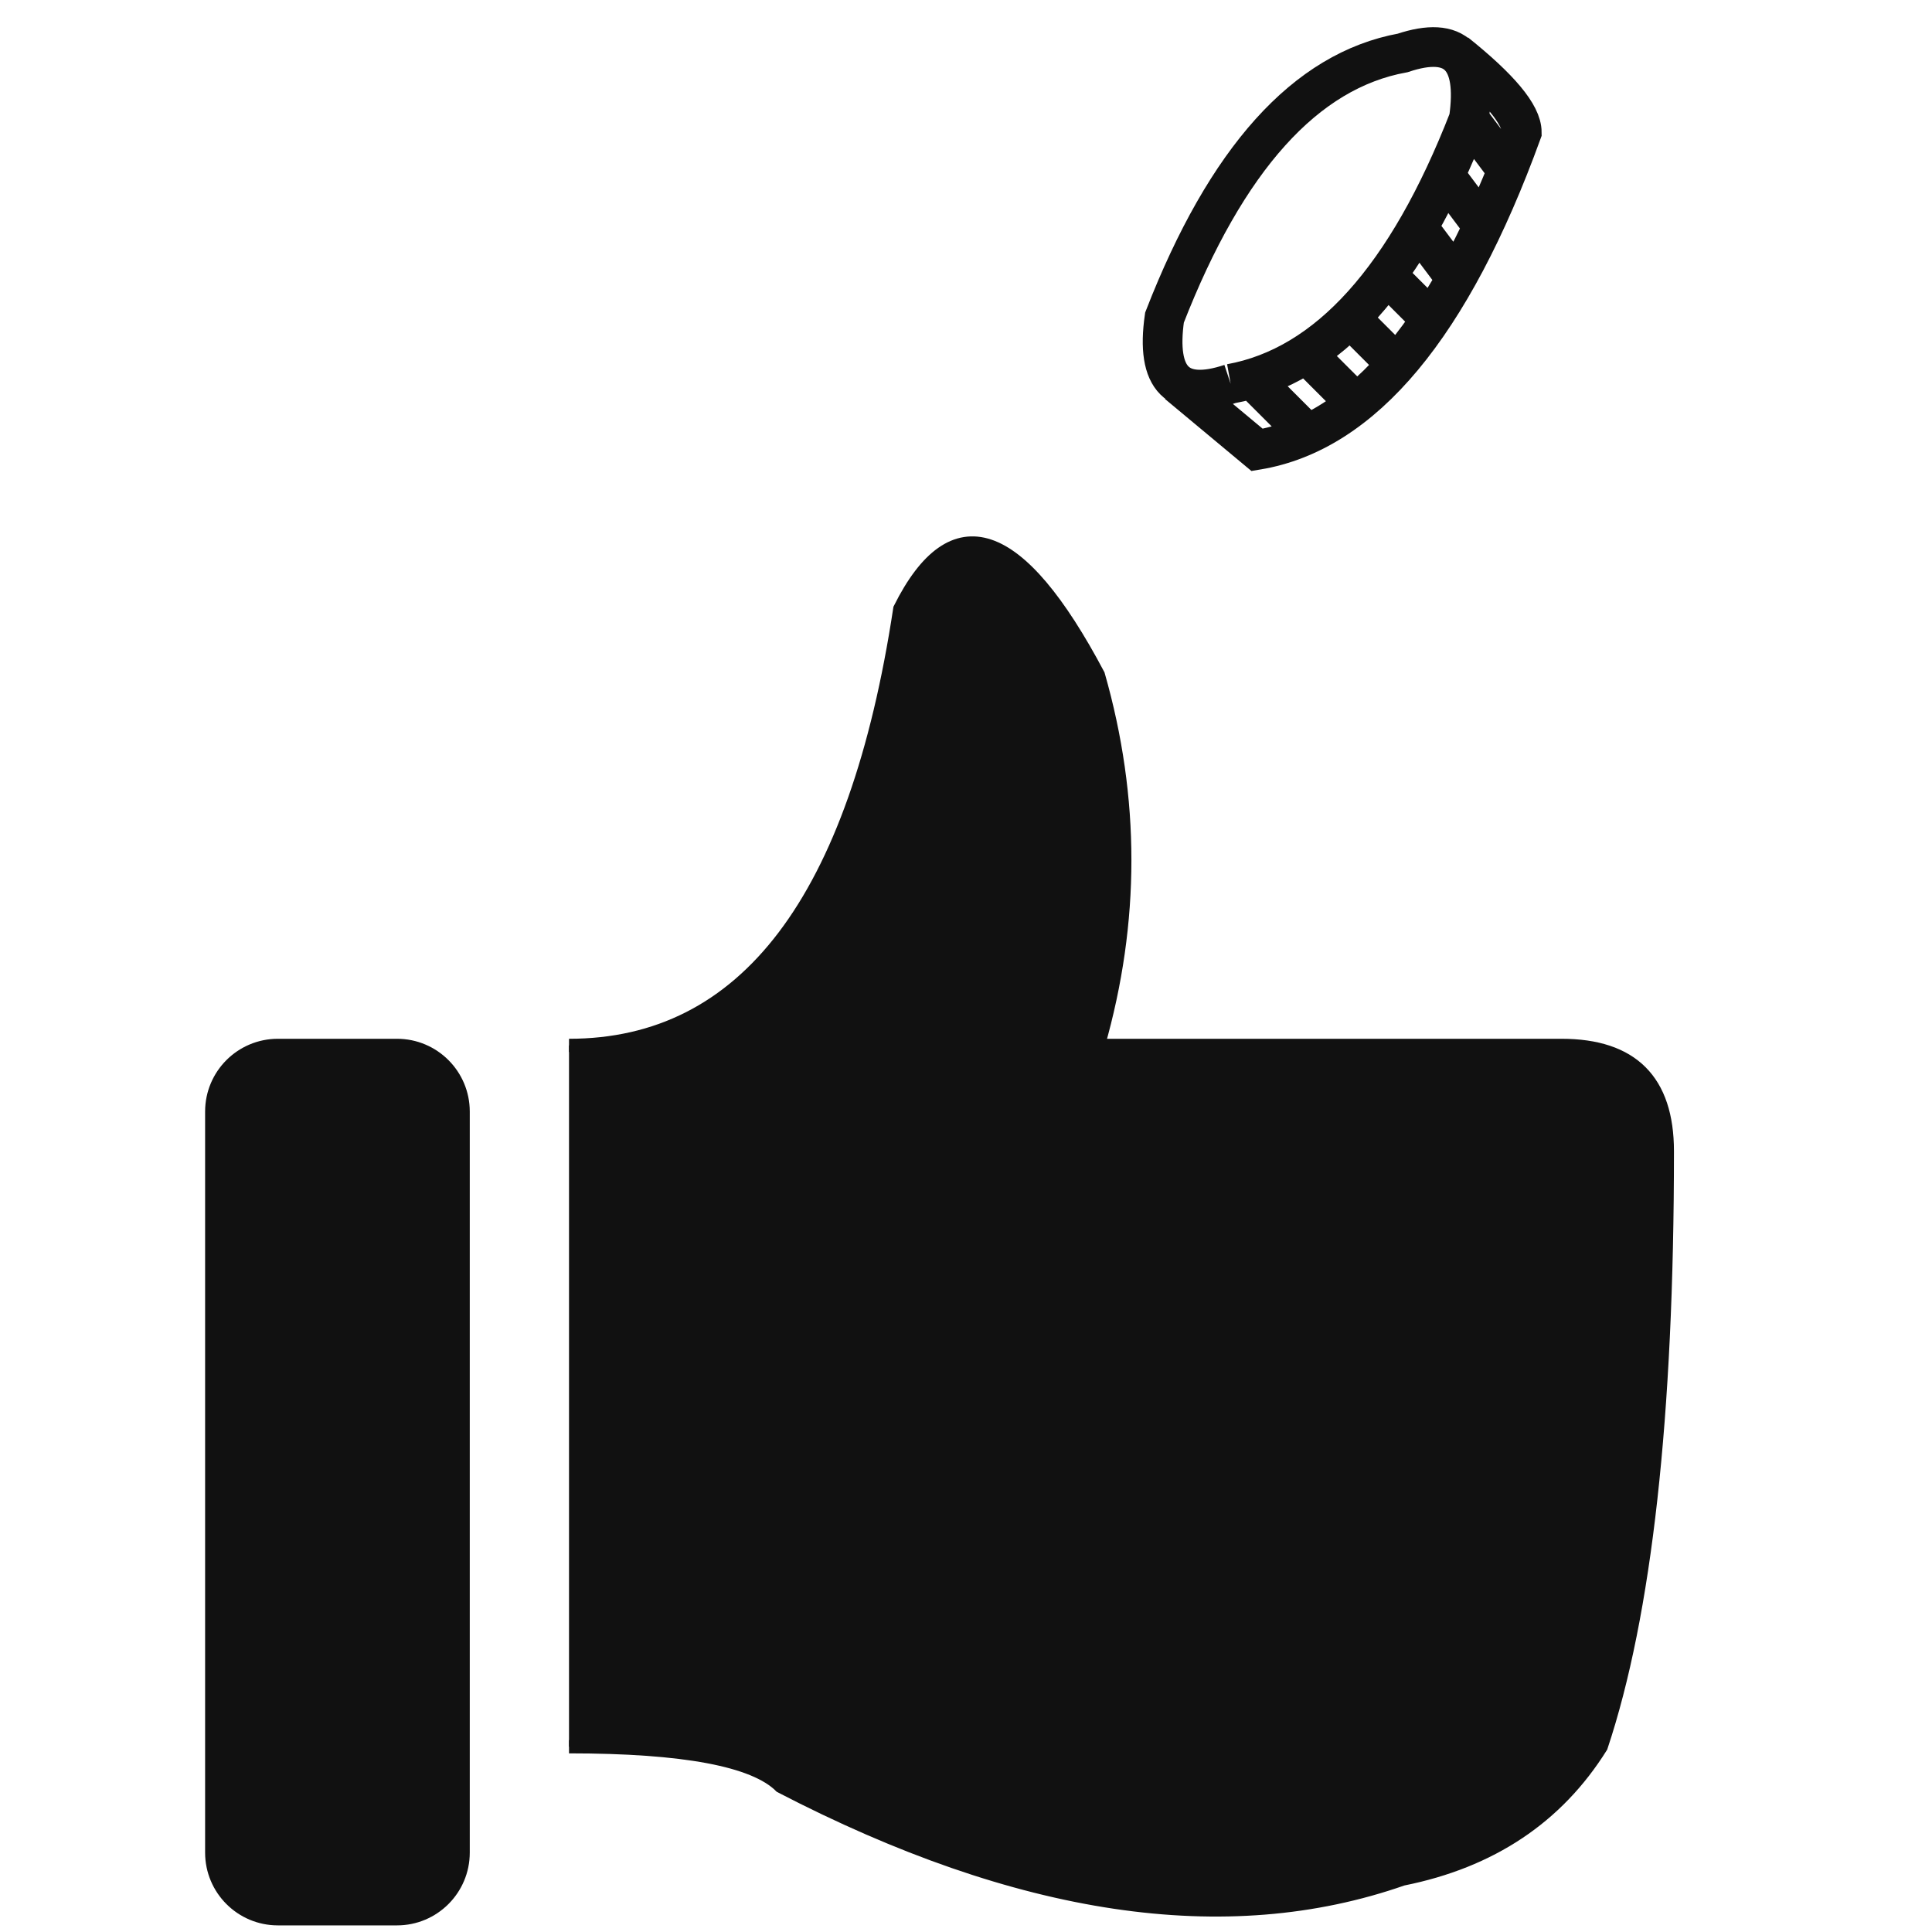
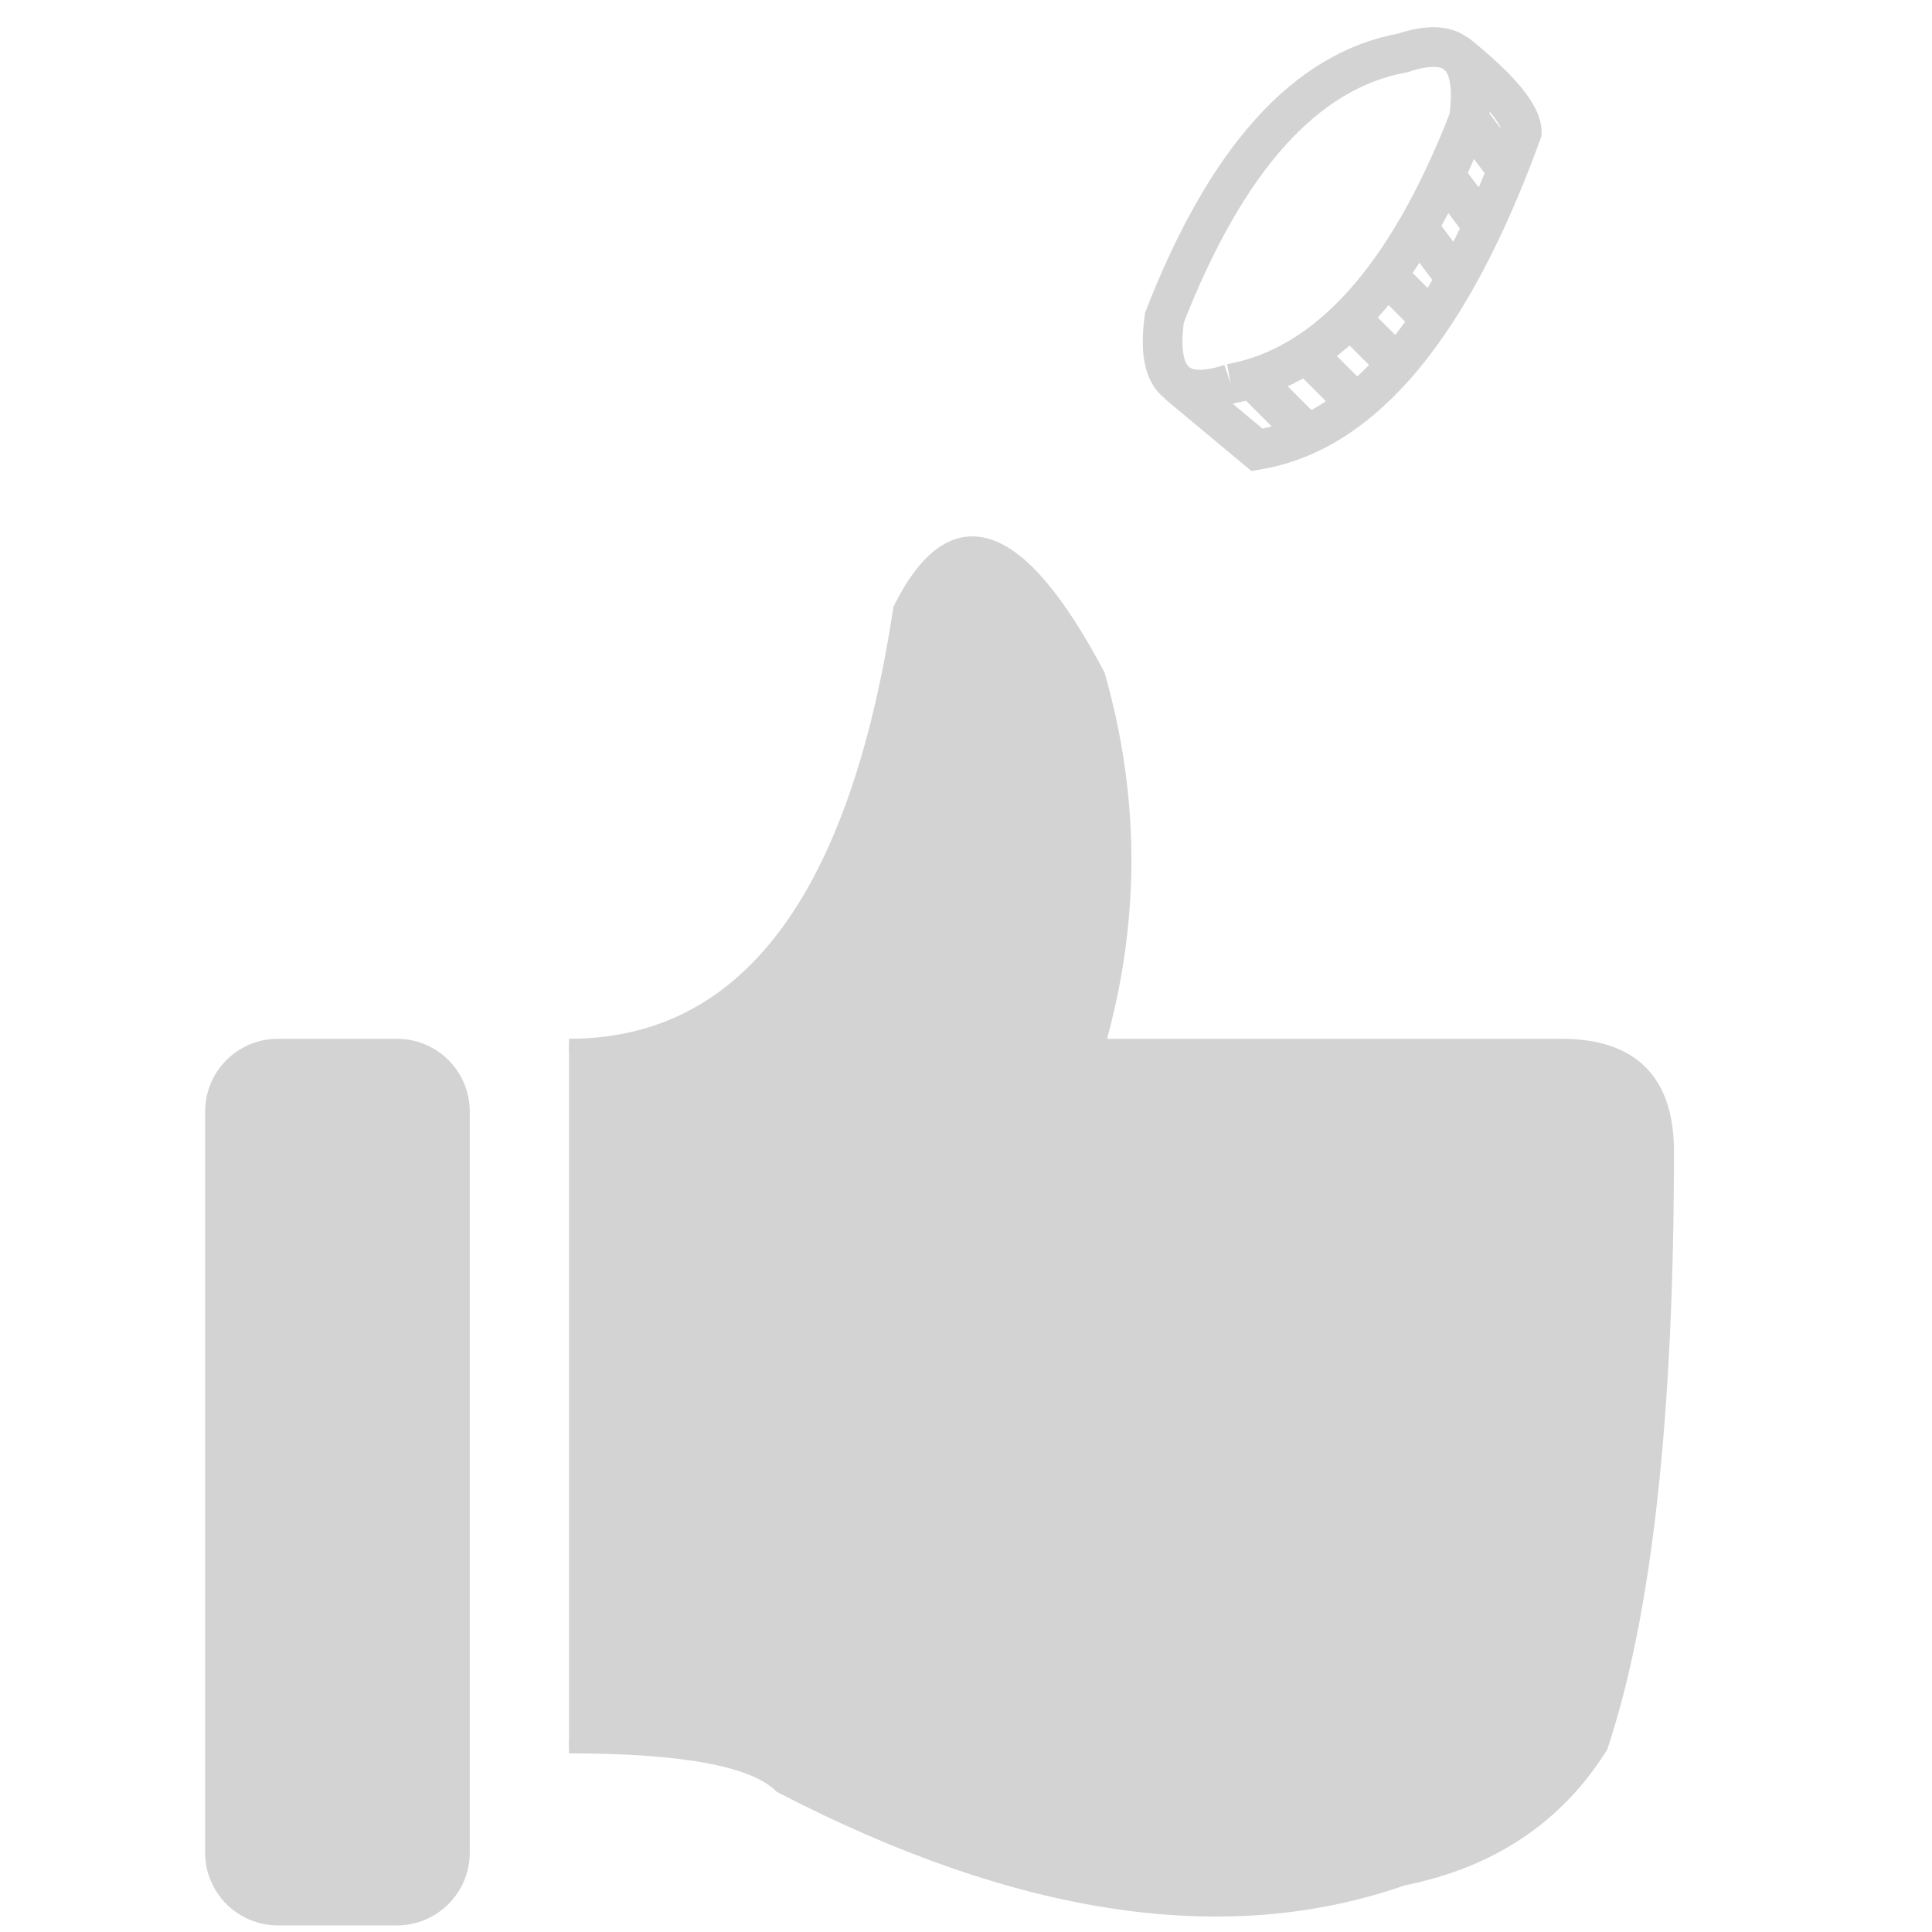
- <svg xmlns="http://www.w3.org/2000/svg" viewBox="7 7 146 146" fill="#111111" stroke="#111111">
+ <svg xmlns="http://www.w3.org/2000/svg" viewBox="7 7 146 146" fill="#D3D3D3" stroke="#D3D3D3">
  <rect id="sleave" stroke-width="1" x="23" y="86" width="19" height="66" rx="5" ry="5" />
  <path id="hand" stroke-width="1" d="M50,86 q  20, -0     25,-33                   q   6,-12     15,  5                   q   4, 14      0, 28                   h  35                   q   8,  0      8,  8                   q   0, 30     -5, 45                   q  -5,  8    -15, 10                   q -20,  7    -47, -7                   q  -3, -3    -16, -3           " />
  <path id="coin" stroke-width="3" fill="none" d="M100,36                    q  11, -2     18,-20                    q   1, -7     -5,-5                    q  -11, 2    -18, 20                    q   -1,  7      5, 5            M96,36                    l  6,  5                    q 12, -2     20,-24                    q -0, -2     -5, -6            m 1,5                    l 3,4            m -5,0  l 3,4            m -5,0  l 3,4            m -5,0  l 3,3            m -6,0  l 4,4            m -7,-1 l 4,4            m -8,-2 l 4,4            " />
</svg>
